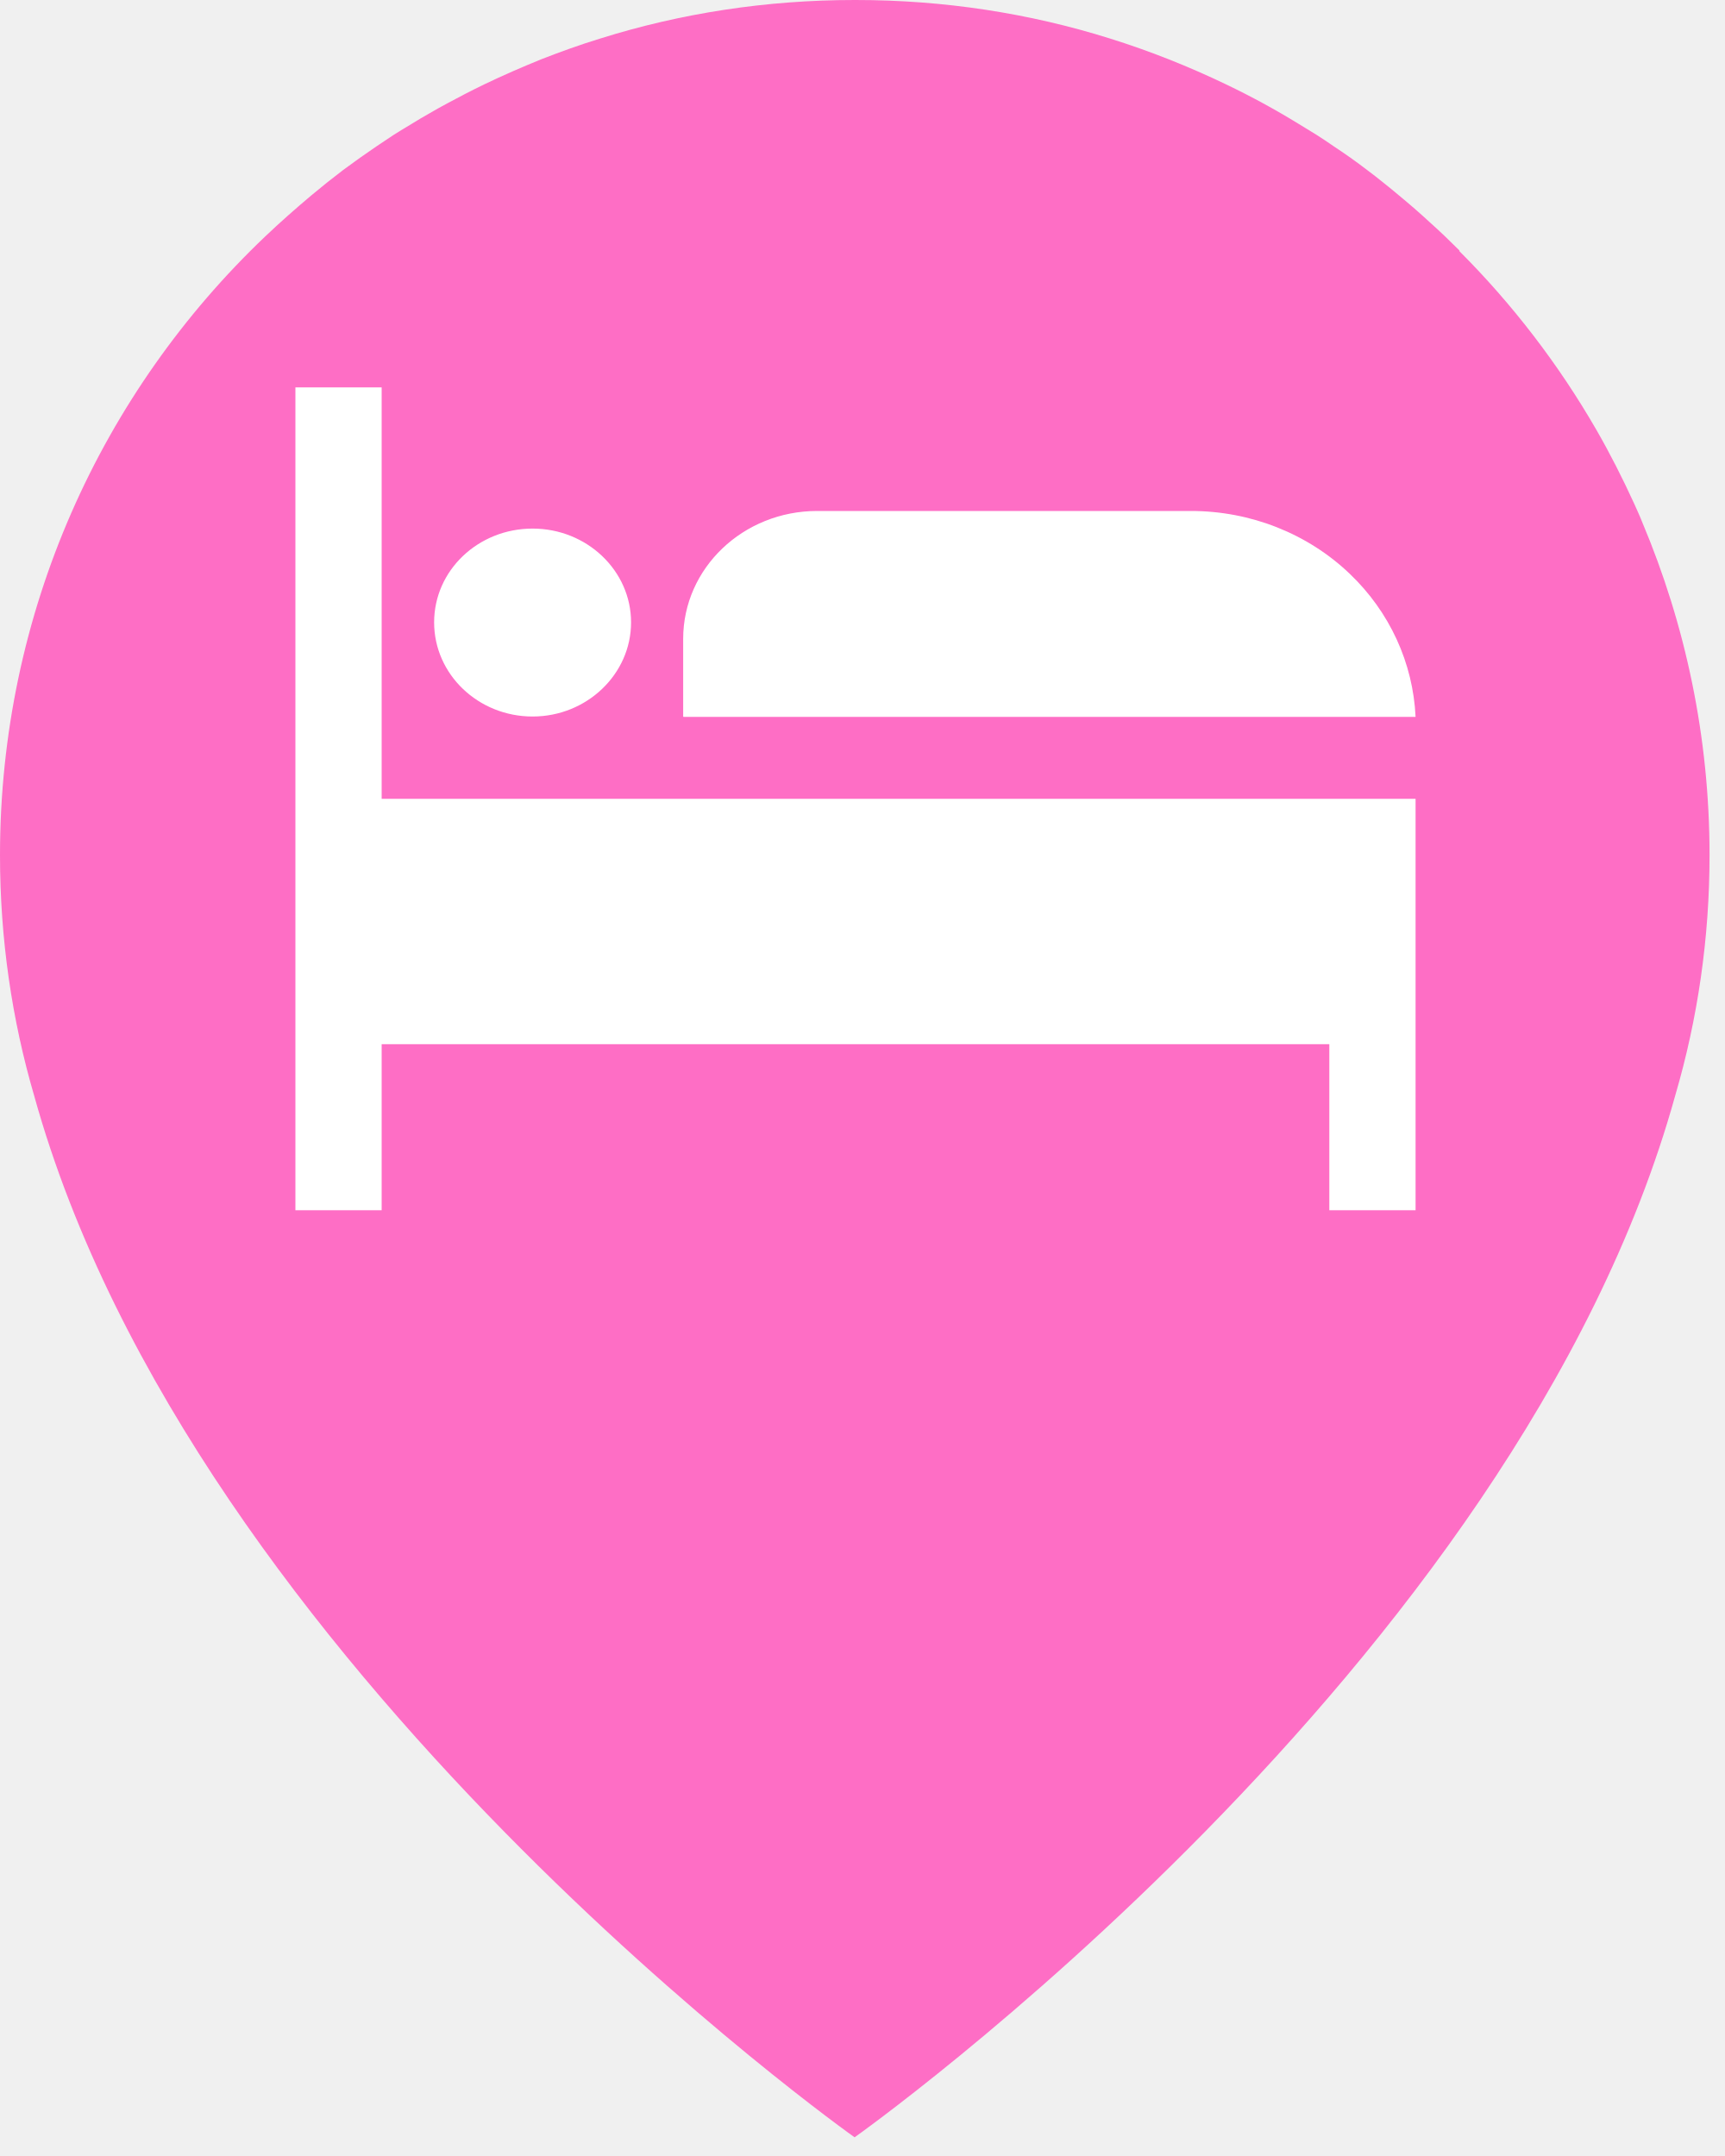
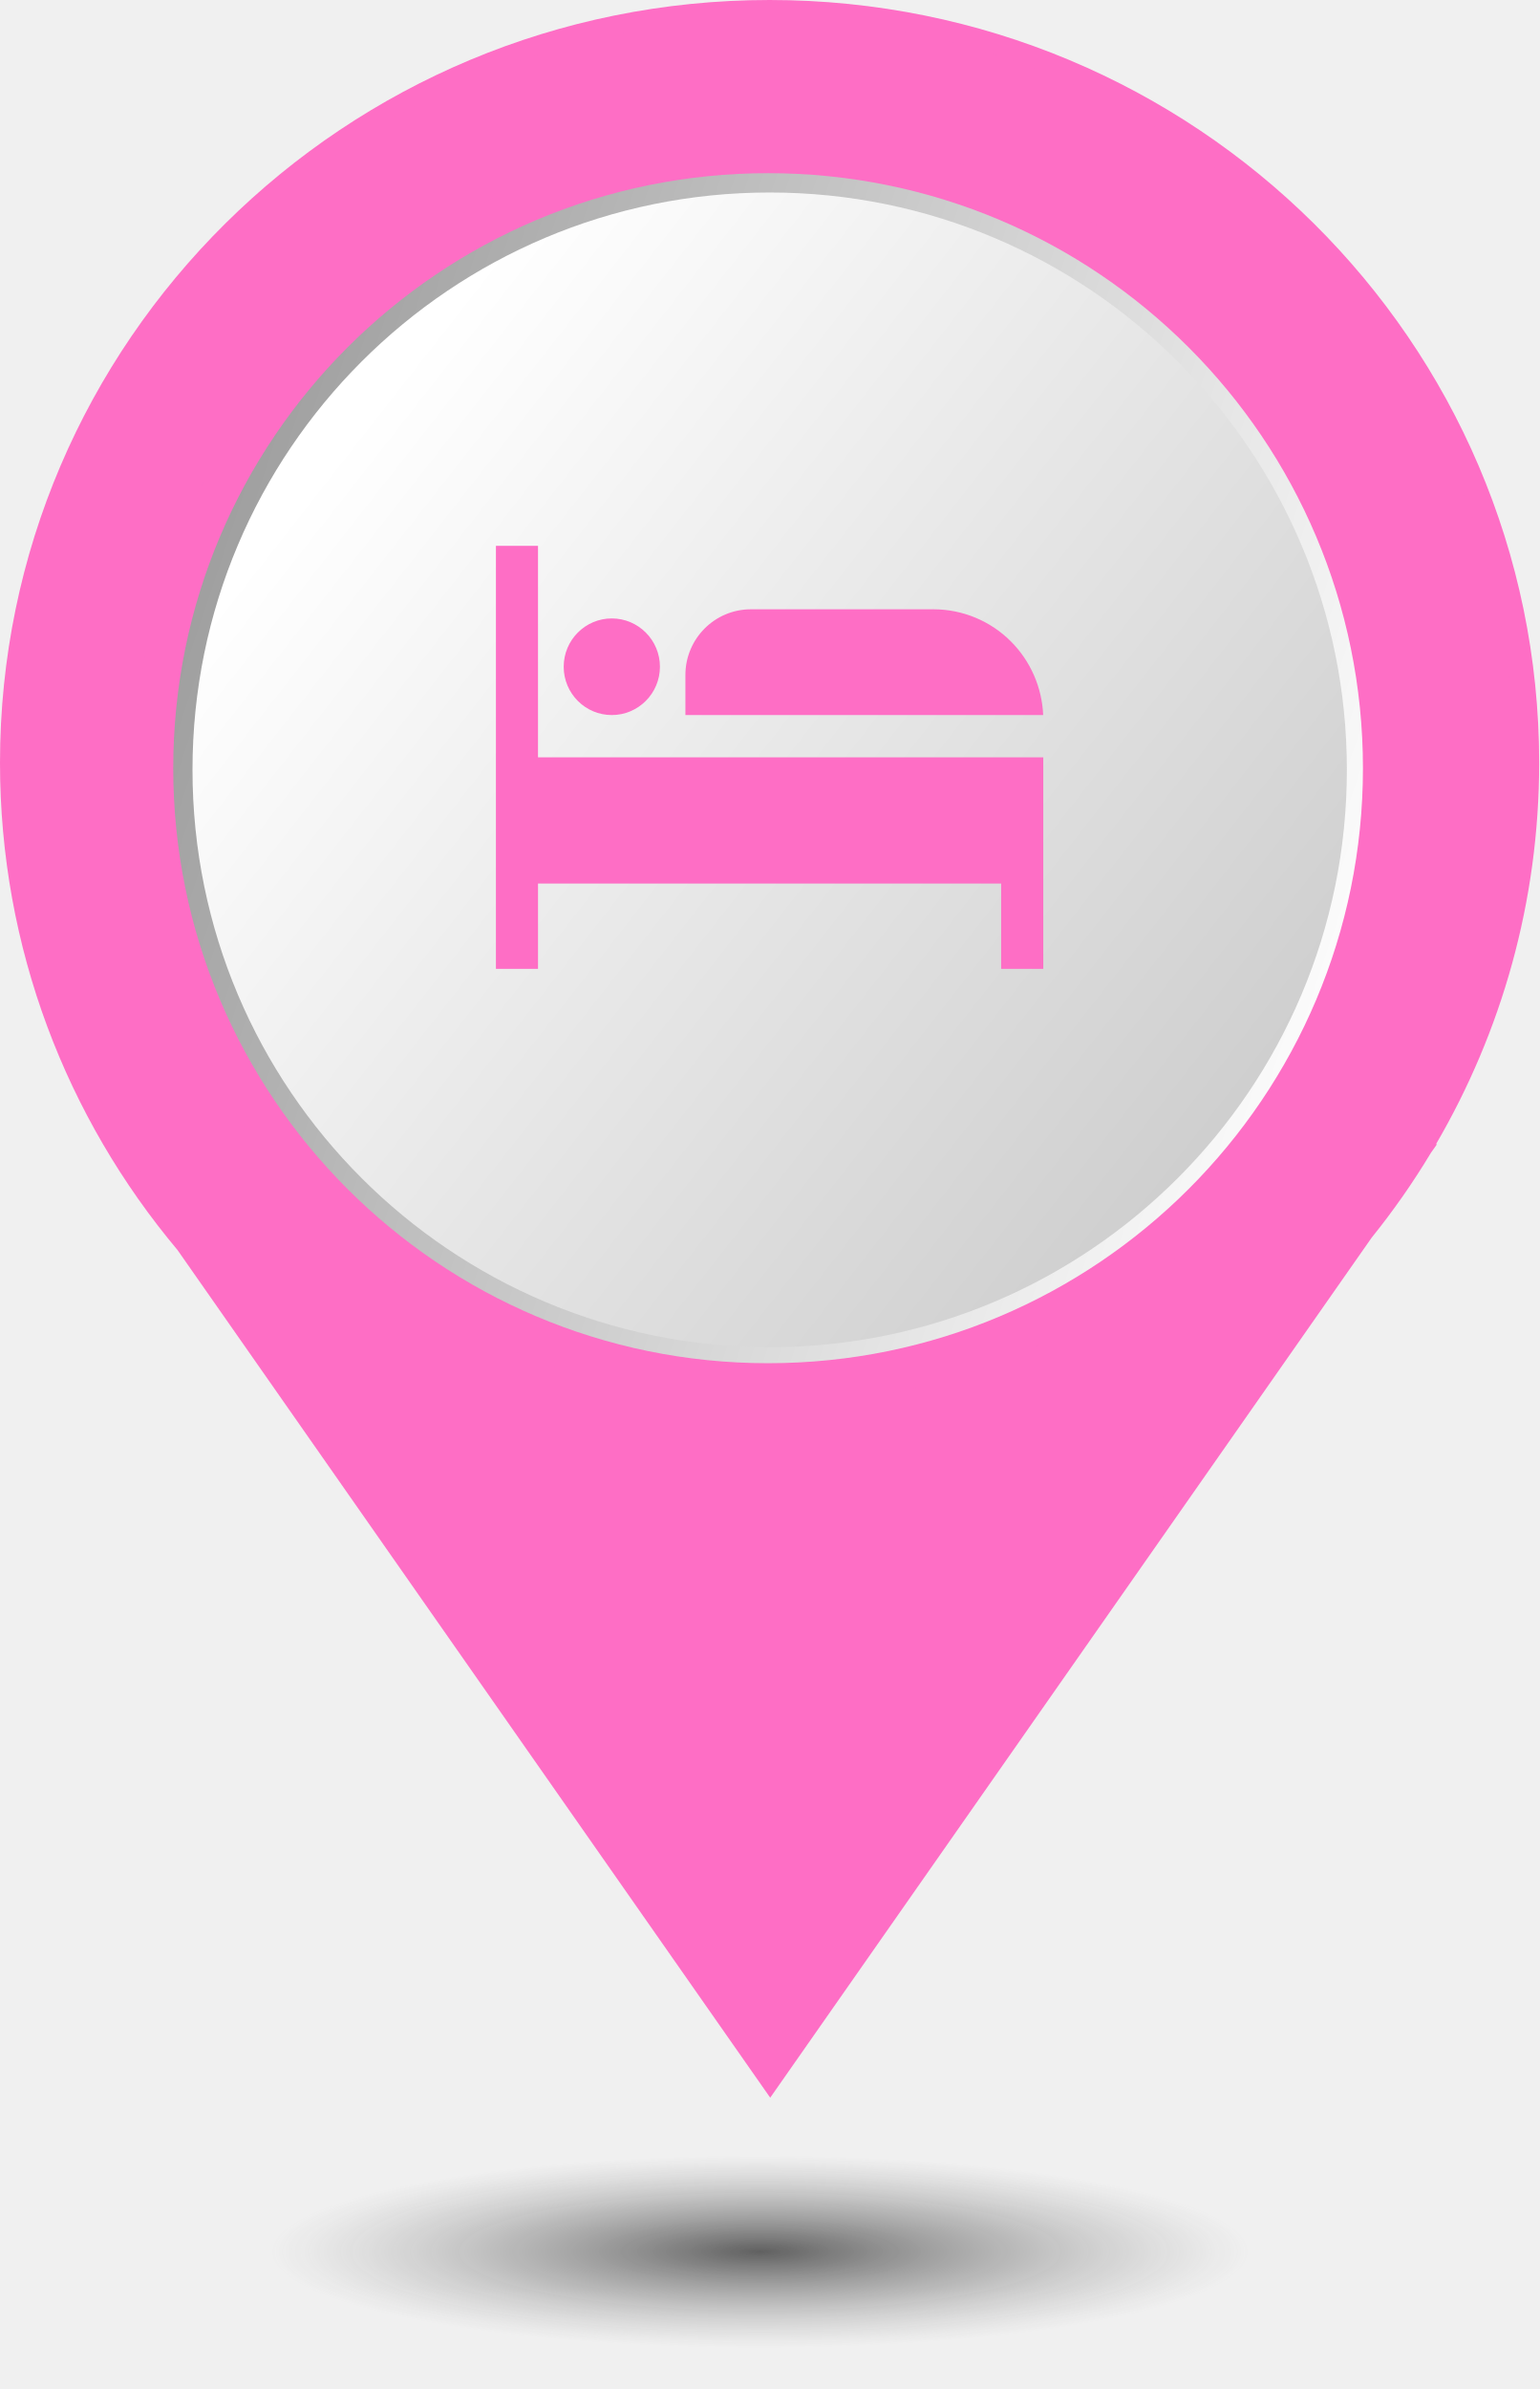
- <svg xmlns="http://www.w3.org/2000/svg" width="48" height="60" viewBox="0 0 48 60" fill="none">
-   <path d="M23.81 0C26.27 0 28.65 0.37 30.88 1.07C32 1.42 33.08 1.85 34.12 2.35C34.81 2.68 35.49 3.05 36.14 3.45C36.3 3.55 36.47 3.65 36.63 3.75C36.79 3.85 36.95 3.96 37.11 4.07C37.43 4.28 37.74 4.5 38.04 4.73C38.19 4.84 38.34 4.96 38.49 5.08C38.64 5.2 38.79 5.32 38.93 5.44C39.22 5.68 39.51 5.93 39.79 6.19C40.07 6.44 40.34 6.7 40.61 6.97V6.99C42.09 8.47 43.37 10.14 44.42 11.96C44.8 12.62 45.15 13.31 45.47 14.01C45.55 14.19 45.63 14.36 45.7 14.54C46.9 17.39 47.57 20.51 47.57 23.8C47.57 26.11 47.24 28.35 46.62 30.47C42.2 46.44 23.78 59.48 23.78 59.48C23.78 59.48 5.38 46.45 0.95 30.49C0.33 28.37 0 26.12 0 23.8C0 17.03 2.83 10.91 7.38 6.58C7.79 6.19 8.22 5.81 8.66 5.44C8.81 5.32 8.95 5.2 9.1 5.08C9.25 4.96 9.4 4.85 9.55 4.73C9.86 4.5 10.17 4.28 10.48 4.07C10.64 3.96 10.8 3.86 10.96 3.75C11.12 3.65 11.28 3.55 11.45 3.45C11.61 3.35 11.78 3.25 11.94 3.16C12.11 3.06 12.27 2.97 12.44 2.88C12.61 2.79 12.78 2.7 12.95 2.61C13.12 2.52 13.29 2.44 13.47 2.35C13.99 2.1 14.52 1.87 15.06 1.65C15.6 1.44 16.15 1.24 16.71 1.07C18.94 0.37 21.32 0 23.78 0" fill="#FE6EC5" />
-   <path fill-rule="evenodd" clip-rule="evenodd" d="M39.39 22.23V33.68H36.99V29.06H10.62V33.68H8.22V10.78H10.62V22.23H39.39ZM19.01 19.94V17.78C19.01 15.81 20.68 14.22 22.74 14.22H33.14C34.8 14.22 36.39 14.85 37.56 15.97C38.67 17.03 39.32 18.45 39.39 19.95H19.02L19.01 19.94ZM14.82 14.71C16.33 14.71 17.56 15.88 17.56 17.32C17.56 18.76 16.33 19.94 14.82 19.94C13.31 19.94 12.08 18.77 12.08 17.32C12.08 15.87 13.31 14.71 14.82 14.71Z" fill="white" />
+ <svg xmlns="http://www.w3.org/2000/svg" width="29" height="45" viewBox="0 0 29 45" fill="none">
+   <path d="M21.478 14.368C21.478 18.334 18.232 21.552 14.228 21.552C10.224 21.552 6.978 18.334 6.978 14.368C6.978 10.401 10.224 7.184 14.228 7.184C18.233 7.184 21.478 10.401 21.478 14.368ZM29 14.368C29 6.433 22.509 0 14.5 0C6.492 0 0 6.433 0 14.368C0 17.857 1.256 21.056 3.344 23.545L14.512 39.513L25.845 23.312C26.252 22.807 26.624 22.275 26.96 21.716L27.075 21.553H27.056C28.29 19.438 29 16.987 29 14.368Z" fill="#FE6EC5" />
+   <path d="M21.221 14.379C21.221 18.248 18.069 21.388 14.18 21.388C10.291 21.388 7.14 18.248 7.14 14.379C7.14 10.509 10.292 7.371 14.18 7.371C18.07 7.371 21.221 10.509 21.221 14.379ZM28.526 14.379C28.526 6.638 22.222 0.362 14.444 0.362C6.668 0.362 0.363 6.638 0.363 14.379C0.363 17.783 1.583 20.904 3.611 23.331L14.457 38.909L25.461 23.104C25.856 22.612 26.218 22.093 26.545 21.547L26.656 21.388H26.638C27.836 19.325 28.526 16.933 28.526 14.379Z" fill="#FE6EC5" />
+   <circle cx="14.502" cy="14.5" r="11.963" fill="#FE6EC5" />
+   <circle cx="14.472" cy="14.47" r="11.208" fill="url(#paint0_linear_1206_3421)" />
+   <circle cx="14.502" cy="14.501" r="10.875" fill="url(#paint1_linear_1206_3421)" />
+   <path fill-rule="evenodd" clip-rule="evenodd" d="M19.657 14.266V18.25H18.863V16.643H10.137V18.25H9.344V10.281H10.137V14.266H19.657ZM12.914 13.469V12.716C12.914 12.031 13.466 11.477 14.148 11.477H17.588C18.137 11.477 18.663 11.696 19.05 12.085C19.418 12.455 19.633 12.949 19.655 13.469L12.914 13.469ZM11.527 11.649C12.027 11.649 12.434 12.057 12.434 12.559C12.434 13.061 12.027 13.469 11.527 13.469C11.027 13.469 10.621 13.061 10.621 12.559C10.621 12.057 11.027 11.649 11.527 11.649Z" fill="#FE6EC5" />
+   <ellipse cx="14.319" cy="42.413" rx="9.244" ry="1.812" fill="url(#paint2_radial_1206_3421)" fill-opacity="0.6" />
+   <defs>
+     <linearGradient id="paint0_linear_1206_3421" x1="25.739" y1="19.212" x2="1.995" y2="11.237" gradientUnits="userSpaceOnUse">
+       <stop stop-color="white" />
+       <stop offset="1" stop-color="#999999" />
+     </linearGradient>
+     <linearGradient id="paint1_linear_1206_3421" x1="4.896" y1="10.332" x2="24.109" y2="25.375" gradientUnits="userSpaceOnUse">
+       <stop stop-color="white" />
+       <stop offset="1" stop-color="#C7C7C7" />
+     </linearGradient>
+     <radialGradient id="paint2_radial_1206_3421" cx="0" cy="0" r="1" gradientUnits="userSpaceOnUse" gradientTransform="translate(14.3189 42.4126) scale(9.24375 1.8125)">
+       <stop />
+       <stop offset="1" stop-color="#666666" stop-opacity="0" />
+     </radialGradient>
+   </defs>
</svg>
